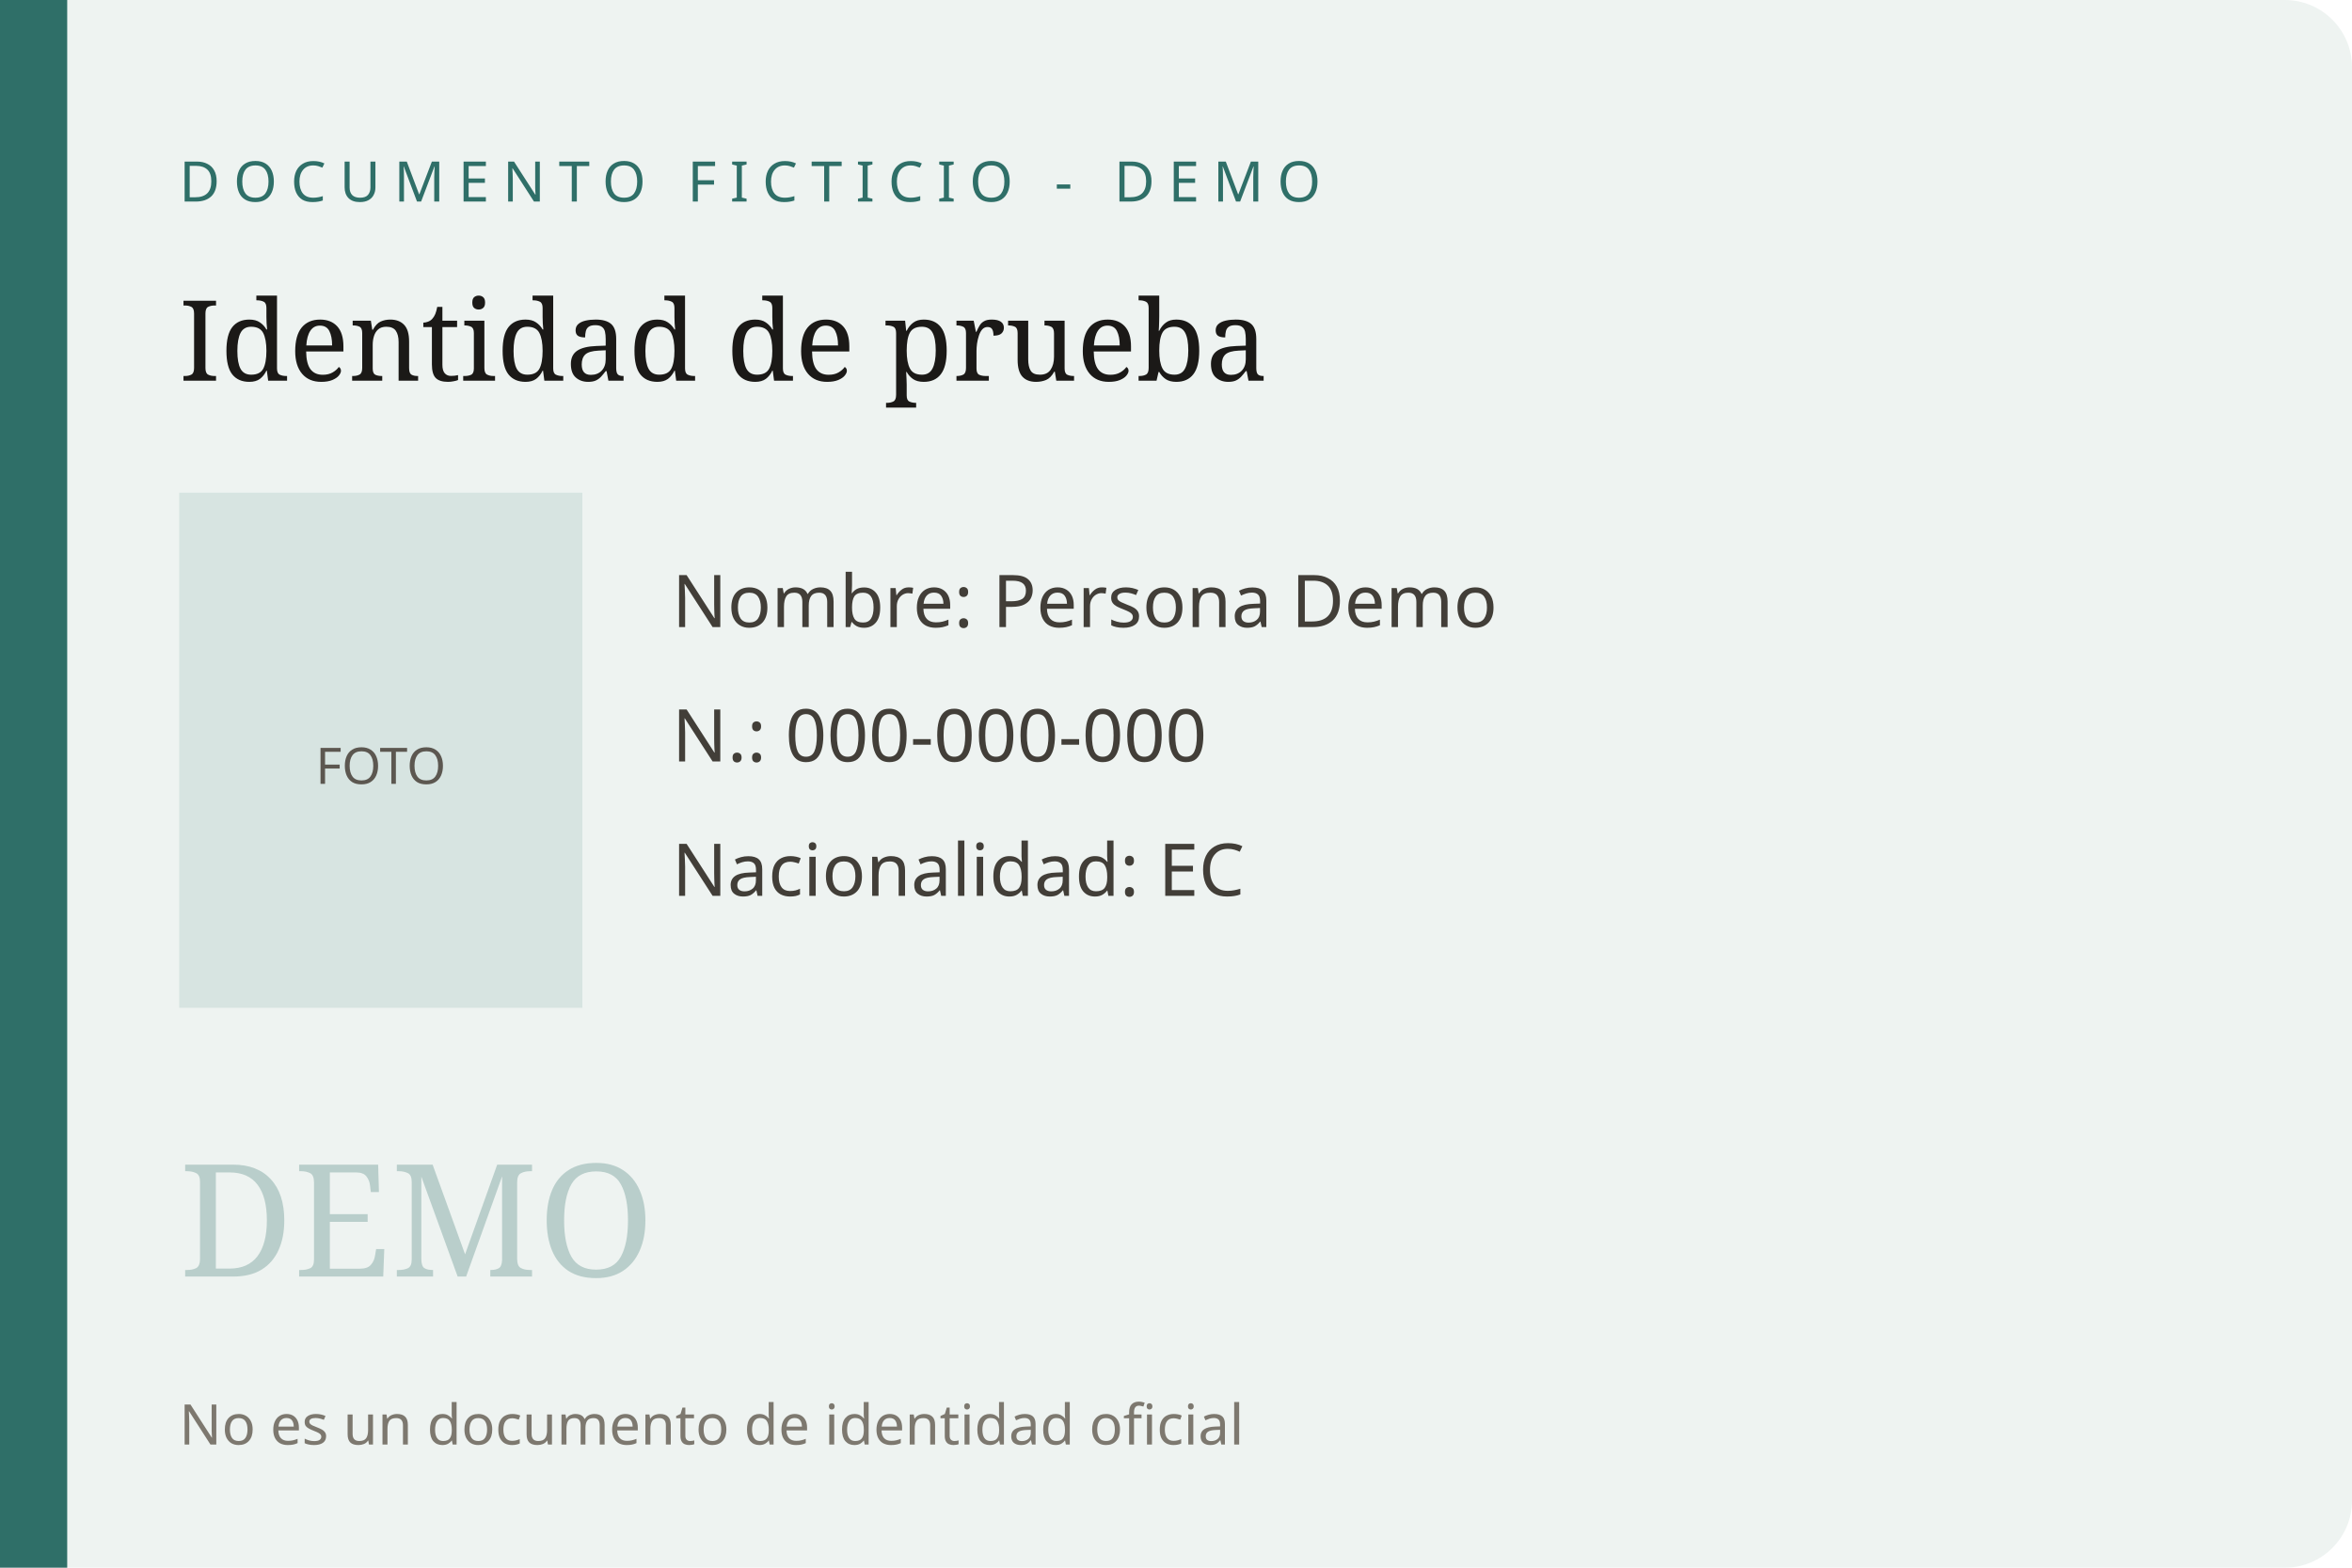
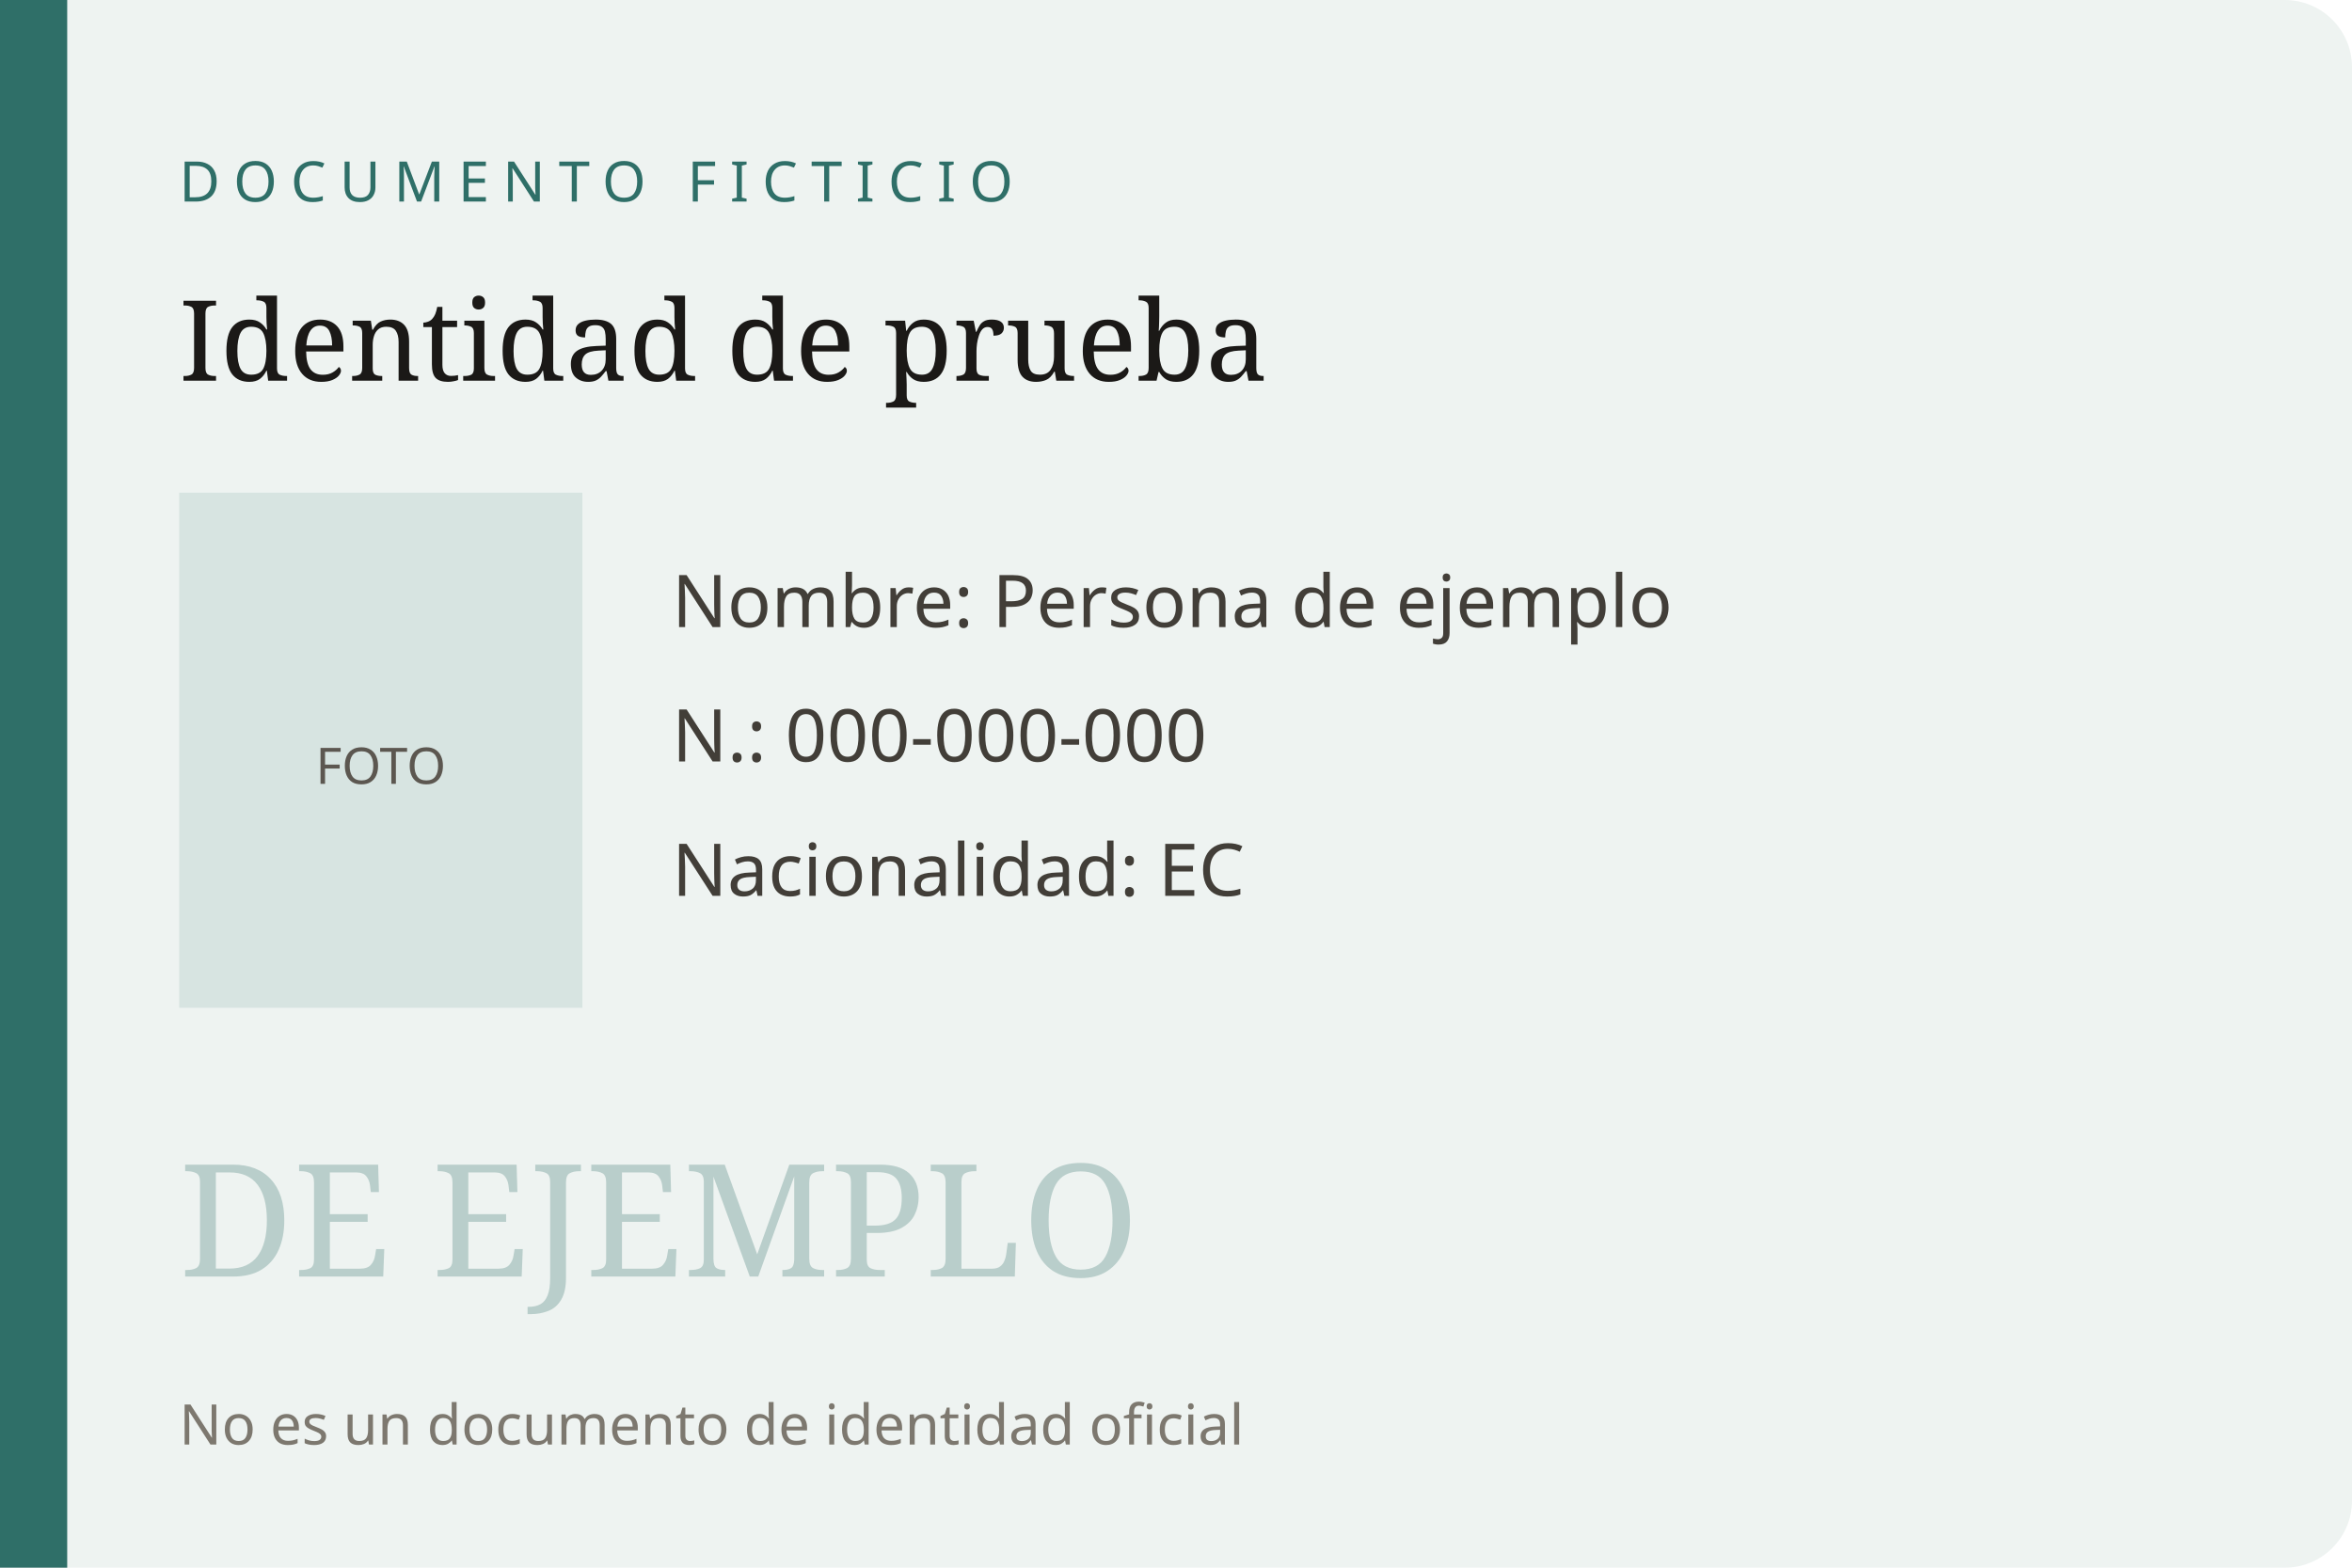
<svg xmlns="http://www.w3.org/2000/svg" width="420" height="280" viewBox="0 0 420 280" role="img" aria-labelledby="idTitle idDesc">
  <rect width="420" height="280" rx="12" fill="#eef3f1" />
  <rect x="0" y="0" width="12" height="280" fill="#2f6f68" />
-   <text x="32" y="36" font-family="system-ui, sans-serif" font-size="10" letter-spacing="2.4" fill="#2f6f68">DOCUMENTO FICTICIO - DEMO</text>
+   <text x="32" y="36" font-family="system-ui, sans-serif" font-size="10" letter-spacing="2.4" fill="#2f6f68">DOCUMENTO FICTICIO</text>
  <text x="32" y="68" font-family="Georgia, serif" font-size="20" fill="#1b1917">Identidad de prueba</text>
  <rect x="32" y="88" width="72" height="92" fill="#d7e4e1" />
  <text x="68" y="140" text-anchor="middle" font-family="system-ui, sans-serif" font-size="9" fill="#5c5750">FOTO</text>
-   <text x="120" y="112" font-family="system-ui, sans-serif" font-size="13" fill="#423e38">Nombre: Persona Demo</text>
+   <text x="120" y="112" font-family="system-ui, sans-serif" font-size="13" fill="#423e38">Nombre: Persona de ejemplo</text>
  <text x="120" y="136" font-family="system-ui, sans-serif" font-size="13" fill="#423e38">N.: 000-000-000</text>
  <text x="120" y="160" font-family="system-ui, sans-serif" font-size="13" fill="#423e38">Nacionalidad: EC</text>
-   <text x="32" y="228" font-family="Georgia, serif" font-size="28" fill="#2f6f68" opacity="0.28">DEMO</text>
+   <text x="32" y="228" font-family="Georgia, serif" font-size="28" fill="#2f6f68" opacity="0.28">DE EJEMPLO</text>
  <text x="32" y="258" font-family="system-ui, sans-serif" font-size="10" fill="#7d786f">No es un documento de identidad oficial</text>
</svg>
